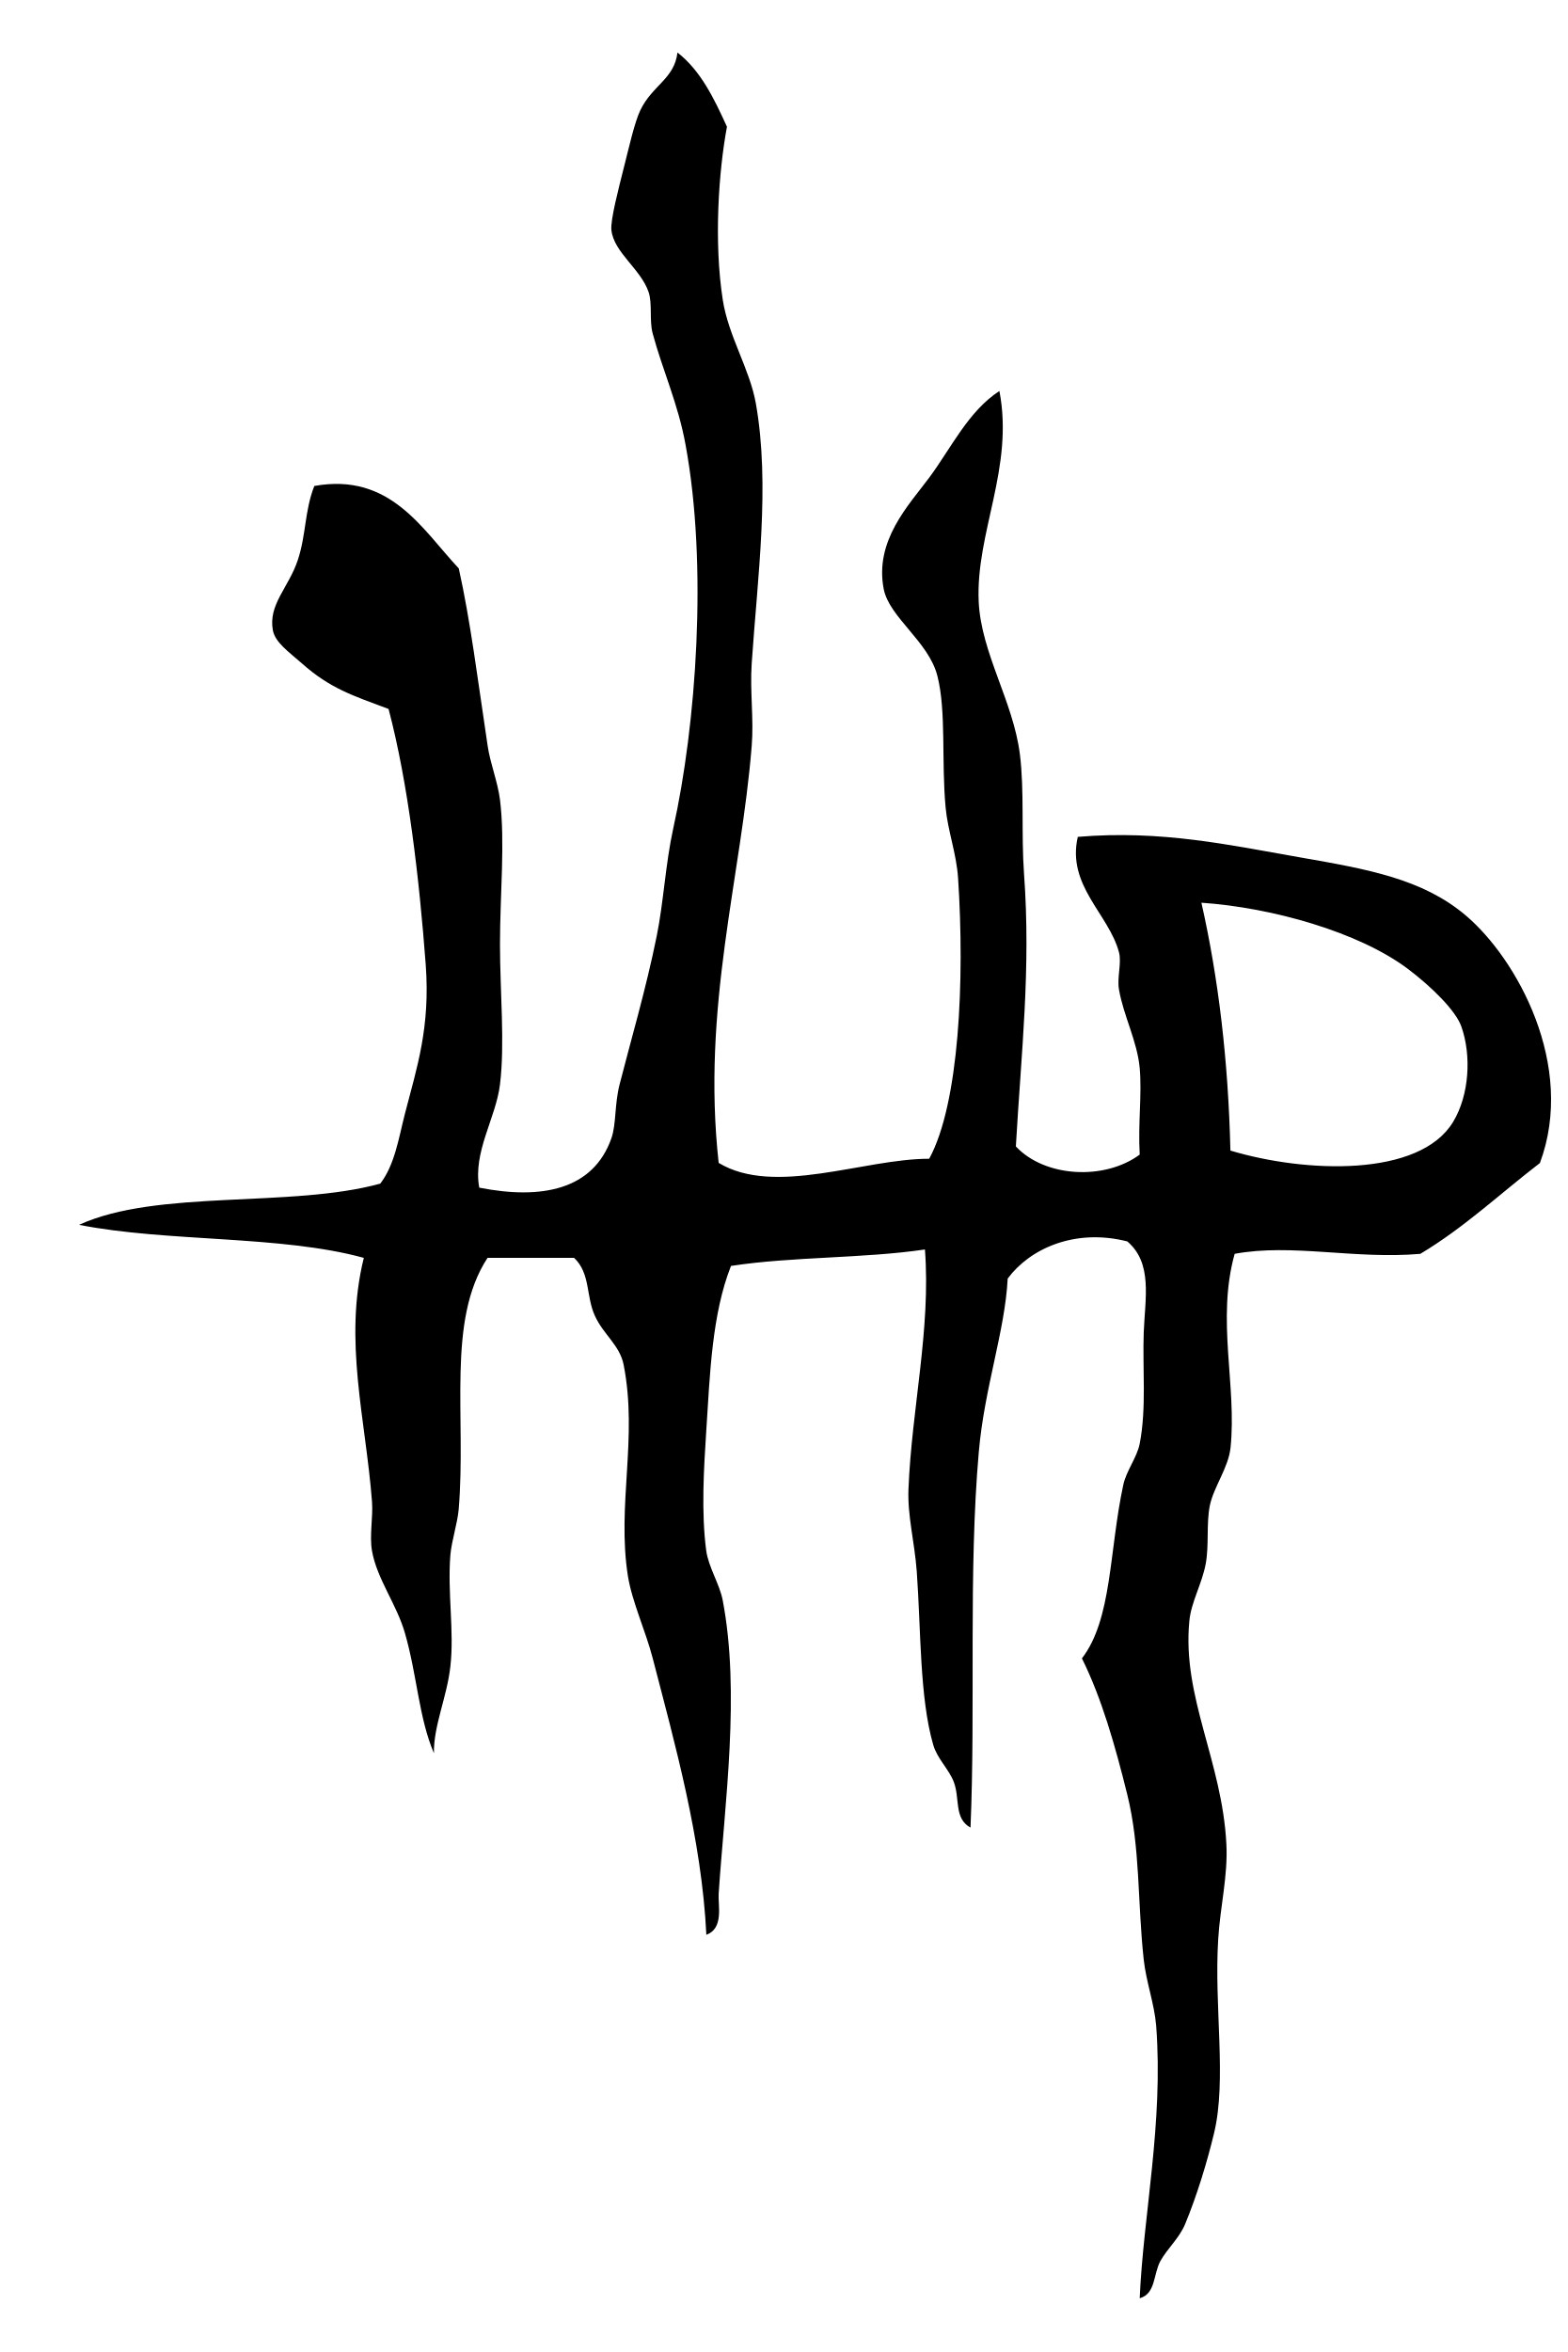
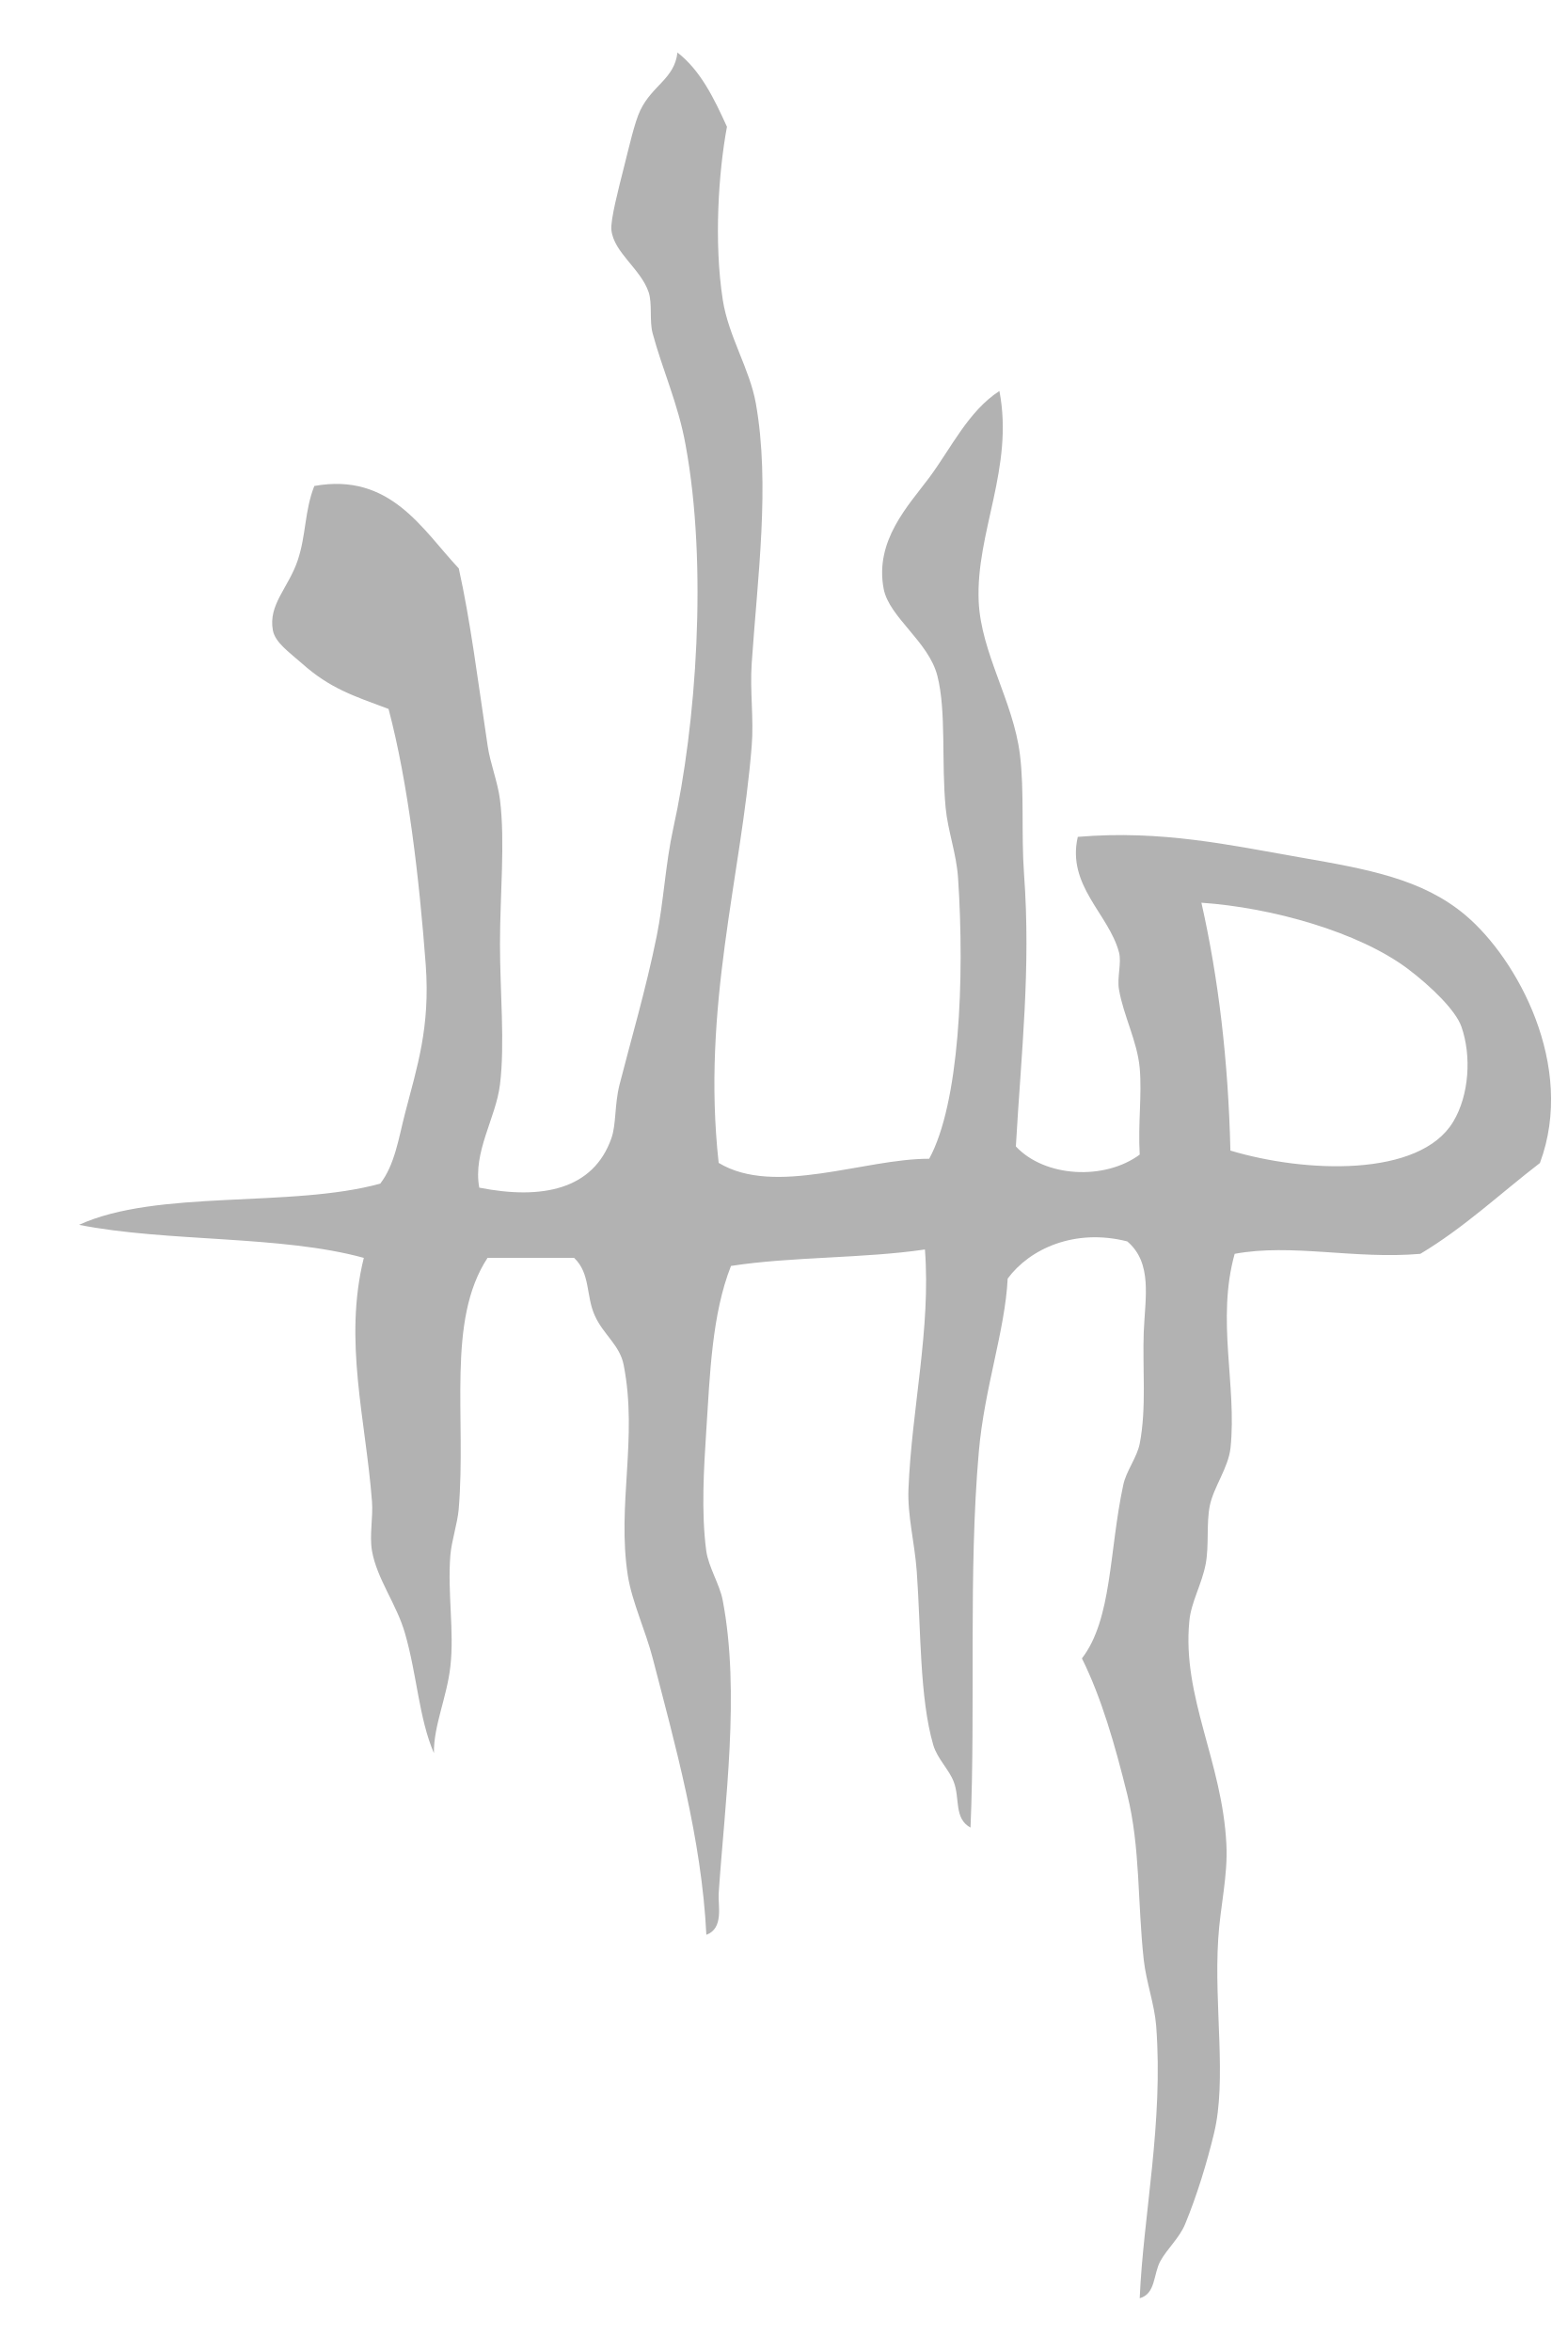
<svg xmlns="http://www.w3.org/2000/svg" version="1.2" baseProfile="tiny" x="0px" y="0px" width="14px" height="21px" viewBox="-0.706 -0.469 14 21" xml:space="preserve">
  <defs>
</defs>
-   <path fill-rule="evenodd" d="M5.344,0c0.207,0.161,0.327,0.41,0.442,0.663  C5.711,1.064,5.668,1.692,5.749,2.211c0.051,0.324,0.241,0.616,0.295,0.922  c0.129,0.728,0.015,1.551-0.037,2.321c-0.017,0.248,0.02,0.498,0,0.737  C5.914,7.36,5.558,8.524,5.712,9.914c0.5,0.302,1.299-0.038,1.88-0.037  c0.269-0.492,0.318-1.599,0.258-2.506C7.835,7.149,7.759,6.953,7.739,6.744  C7.7,6.334,7.746,5.88,7.665,5.565c-0.078-0.306-0.429-0.521-0.479-0.774  C7.102,4.359,7.407,4.044,7.592,3.796C7.79,3.529,7.941,3.203,8.219,3.022  c0.132,0.686-0.212,1.264-0.185,1.879C8.055,5.362,8.343,5.793,8.402,6.266  c0.041,0.326,0.011,0.708,0.037,1.068c0.062,0.85-0.024,1.579-0.073,2.433  C8.625,10.044,9.158,10.072,9.472,9.84c-0.016-0.282,0.021-0.532,0-0.773  C9.45,8.827,9.326,8.597,9.287,8.366c-0.019-0.107,0.025-0.237,0-0.332  c-0.091-0.343-0.468-0.595-0.368-1.031c0.749-0.063,1.359,0.074,1.99,0.184  c0.601,0.105,1.089,0.191,1.474,0.517c0.456,0.385,0.987,1.34,0.663,2.211  c-0.354,0.272-0.676,0.577-1.068,0.811c-0.584,0.051-1.15-0.095-1.658,0  c-0.165,0.591,0.021,1.177-0.037,1.732c-0.019,0.178-0.15,0.348-0.185,0.516  c-0.032,0.161-0.006,0.351-0.036,0.517c-0.034,0.184-0.132,0.345-0.147,0.516  c-0.065,0.676,0.294,1.252,0.331,1.99c0.015,0.281-0.056,0.561-0.073,0.848  c-0.038,0.604,0.078,1.254-0.037,1.732c-0.063,0.262-0.153,0.557-0.258,0.811  c-0.053,0.128-0.159,0.218-0.222,0.332c-0.063,0.117-0.041,0.292-0.184,0.331  c0.032-0.742,0.213-1.568,0.147-2.433c-0.016-0.196-0.089-0.39-0.111-0.589  c-0.056-0.512-0.03-1.003-0.147-1.475c-0.111-0.448-0.23-0.863-0.405-1.216  c0.27-0.35,0.242-0.956,0.369-1.548c0.026-0.125,0.123-0.246,0.147-0.369  c0.062-0.316,0.024-0.678,0.036-0.995c0.012-0.306,0.081-0.617-0.147-0.811  c-0.468-0.119-0.871,0.065-1.068,0.332c-0.024,0.469-0.208,0.974-0.258,1.548  c-0.094,1.07-0.028,2.274-0.074,3.354C7.812,15.767,7.868,15.589,7.812,15.442  c-0.043-0.114-0.147-0.206-0.184-0.332c-0.122-0.422-0.109-1.018-0.147-1.548  c-0.02-0.266-0.084-0.499-0.074-0.737c0.029-0.718,0.201-1.43,0.147-2.138  c-0.546,0.081-1.19,0.063-1.732,0.147c-0.17,0.43-0.188,0.962-0.221,1.475  c-0.021,0.327-0.046,0.724,0,1.068c0.02,0.146,0.12,0.299,0.147,0.442  C5.906,14.644,5.766,15.63,5.712,16.438c-0.007,0.105,0.048,0.31-0.11,0.368  c-0.042-0.858-0.281-1.705-0.479-2.469C5.061,14.096,4.938,13.833,4.901,13.6  c-0.099-0.634,0.09-1.229-0.037-1.88c-0.034-0.179-0.18-0.27-0.258-0.442  c-0.08-0.175-0.038-0.377-0.185-0.516c-0.258,0-0.516,0-0.773,0  c-0.369,0.562-0.188,1.418-0.258,2.248c-0.011,0.122-0.063,0.279-0.074,0.405  c-0.027,0.341,0.036,0.68,0,0.995c-0.031,0.277-0.15,0.526-0.147,0.774  c-0.135-0.315-0.15-0.694-0.258-1.069c-0.074-0.26-0.251-0.486-0.295-0.737  c-0.024-0.14,0.011-0.3,0-0.441c-0.056-0.733-0.256-1.435-0.073-2.175  C1.801,10.558,0.789,10.623,0,10.467c0.699-0.32,1.891-0.148,2.69-0.368  c0.13-0.169,0.164-0.406,0.221-0.627c0.107-0.414,0.226-0.767,0.185-1.327  c-0.058-0.771-0.156-1.618-0.332-2.284c-0.319-0.119-0.522-0.183-0.773-0.406  C1.869,5.348,1.753,5.268,1.731,5.16C1.688,4.928,1.871,4.779,1.953,4.533  C2.029,4.305,2.013,4.094,2.101,3.87C2.781,3.748,3.065,4.259,3.391,4.606  c0.104,0.468,0.167,0.978,0.258,1.585C3.671,6.344,3.739,6.512,3.759,6.671  c0.047,0.381,0,0.849,0,1.29c0,0.422,0.045,0.888,0,1.253  c-0.036,0.299-0.244,0.604-0.185,0.921c0.559,0.11,1.018,0.019,1.18-0.441  C4.798,9.569,4.781,9.396,4.827,9.214c0.092-0.363,0.238-0.858,0.332-1.327  c0.061-0.3,0.078-0.644,0.147-0.958c0.205-0.922,0.31-2.348,0.11-3.428  C5.351,3.139,5.209,2.831,5.122,2.506c-0.03-0.113-0.001-0.266-0.036-0.368  C5.015,1.931,4.776,1.786,4.754,1.585C4.744,1.497,4.819,1.211,4.864,1.032  C4.91,0.851,4.961,0.622,5.012,0.516C5.119,0.292,5.317,0.235,5.344,0z   M10.282,9.804c0.666,0.2,1.69,0.242,1.99-0.258  c0.143-0.238,0.164-0.589,0.073-0.848c-0.05-0.144-0.266-0.356-0.479-0.517  c-0.439-0.329-1.214-0.547-1.843-0.59C10.175,8.264,10.263,9,10.282,9.804z" />
+   <path fill="#B2B2B2" fill-rule="evenodd" d="M5.344,0c0.207,0.161,0.327,0.41,0.442,0.663  C5.711,1.064,5.668,1.692,5.749,2.211c0.051,0.324,0.241,0.616,0.295,0.922  c0.129,0.728,0.015,1.551-0.037,2.321c-0.017,0.248,0.02,0.498,0,0.737  C5.914,7.36,5.558,8.524,5.712,9.914c0.5,0.302,1.299-0.038,1.88-0.037  c0.269-0.492,0.318-1.599,0.258-2.506C7.835,7.149,7.759,6.953,7.739,6.744  C7.7,6.334,7.746,5.88,7.665,5.565c-0.078-0.306-0.429-0.521-0.479-0.774  C7.102,4.359,7.407,4.044,7.592,3.796C7.79,3.529,7.941,3.203,8.219,3.022  c0.132,0.686-0.212,1.264-0.185,1.879C8.055,5.362,8.343,5.793,8.402,6.266  c0.041,0.326,0.011,0.708,0.037,1.068c0.062,0.85-0.024,1.579-0.073,2.433  C8.625,10.044,9.158,10.072,9.472,9.84c-0.016-0.282,0.021-0.532,0-0.773  C9.45,8.827,9.326,8.597,9.287,8.366c-0.019-0.107,0.025-0.237,0-0.332  c-0.091-0.343-0.468-0.595-0.368-1.031c0.749-0.063,1.359,0.074,1.99,0.184  c0.601,0.105,1.089,0.191,1.474,0.517c0.456,0.385,0.987,1.34,0.663,2.211  c-0.354,0.272-0.676,0.577-1.068,0.811c-0.584,0.051-1.15-0.095-1.658,0  c-0.165,0.591,0.021,1.177-0.037,1.732c-0.019,0.178-0.15,0.348-0.185,0.516  c-0.032,0.161-0.006,0.351-0.036,0.517c-0.034,0.184-0.132,0.345-0.147,0.516  c-0.065,0.676,0.294,1.252,0.331,1.99c0.015,0.281-0.056,0.561-0.073,0.848  c-0.038,0.604,0.078,1.254-0.037,1.732c-0.063,0.262-0.153,0.557-0.258,0.811  c-0.053,0.128-0.159,0.218-0.222,0.332c-0.063,0.117-0.041,0.292-0.184,0.331  c0.032-0.742,0.213-1.568,0.147-2.433c-0.016-0.196-0.089-0.39-0.111-0.589  c-0.056-0.512-0.03-1.003-0.147-1.475c-0.111-0.448-0.23-0.863-0.405-1.216  c0.27-0.35,0.242-0.956,0.369-1.548c0.026-0.125,0.123-0.246,0.147-0.369  c0.062-0.316,0.024-0.678,0.036-0.995c0.012-0.306,0.081-0.617-0.147-0.811  c-0.468-0.119-0.871,0.065-1.068,0.332c-0.024,0.469-0.208,0.974-0.258,1.548  c-0.094,1.07-0.028,2.274-0.074,3.354C7.812,15.767,7.868,15.589,7.812,15.442  c-0.043-0.114-0.147-0.206-0.184-0.332c-0.122-0.422-0.109-1.018-0.147-1.548  c-0.02-0.266-0.084-0.499-0.074-0.737c0.029-0.718,0.201-1.43,0.147-2.138  c-0.546,0.081-1.19,0.063-1.732,0.147c-0.17,0.43-0.188,0.962-0.221,1.475  c-0.021,0.327-0.046,0.724,0,1.068c0.02,0.146,0.12,0.299,0.147,0.442  C5.906,14.644,5.766,15.63,5.712,16.438c-0.007,0.105,0.048,0.31-0.11,0.368  c-0.042-0.858-0.281-1.705-0.479-2.469C5.061,14.096,4.938,13.833,4.901,13.6  c-0.099-0.634,0.09-1.229-0.037-1.88c-0.034-0.179-0.18-0.27-0.258-0.442  c-0.08-0.175-0.038-0.377-0.185-0.516c-0.258,0-0.516,0-0.773,0  c-0.369,0.562-0.188,1.418-0.258,2.248c-0.011,0.122-0.063,0.279-0.074,0.405  c-0.027,0.341,0.036,0.68,0,0.995c-0.031,0.277-0.15,0.526-0.147,0.774  c-0.135-0.315-0.15-0.694-0.258-1.069c-0.074-0.26-0.251-0.486-0.295-0.737  c-0.024-0.14,0.011-0.3,0-0.441c-0.056-0.733-0.256-1.435-0.073-2.175  C1.801,10.558,0.789,10.623,0,10.467c0.699-0.32,1.891-0.148,2.69-0.368  c0.13-0.169,0.164-0.406,0.221-0.627c0.107-0.414,0.226-0.767,0.185-1.327  c-0.058-0.771-0.156-1.618-0.332-2.284c-0.319-0.119-0.522-0.183-0.773-0.406  C1.869,5.348,1.753,5.268,1.731,5.16C1.688,4.928,1.871,4.779,1.953,4.533  C2.029,4.305,2.013,4.094,2.101,3.87C2.781,3.748,3.065,4.259,3.391,4.606  c0.104,0.468,0.167,0.978,0.258,1.585C3.671,6.344,3.739,6.512,3.759,6.671  c0.047,0.381,0,0.849,0,1.29c0,0.422,0.045,0.888,0,1.253  c-0.036,0.299-0.244,0.604-0.185,0.921c0.559,0.11,1.018,0.019,1.18-0.441  C4.798,9.569,4.781,9.396,4.827,9.214c0.092-0.363,0.238-0.858,0.332-1.327  c0.061-0.3,0.078-0.644,0.147-0.958c0.205-0.922,0.31-2.348,0.11-3.428  C5.351,3.139,5.209,2.831,5.122,2.506c-0.03-0.113-0.001-0.266-0.036-0.368  C5.015,1.931,4.776,1.786,4.754,1.585C4.744,1.497,4.819,1.211,4.864,1.032  C4.91,0.851,4.961,0.622,5.012,0.516C5.119,0.292,5.317,0.235,5.344,0z   M10.282,9.804c0.666,0.2,1.69,0.242,1.99-0.258  c0.143-0.238,0.164-0.589,0.073-0.848c-0.05-0.144-0.266-0.356-0.479-0.517  c-0.439-0.329-1.214-0.547-1.843-0.59C10.175,8.264,10.263,9,10.282,9.804z" />
</svg>
